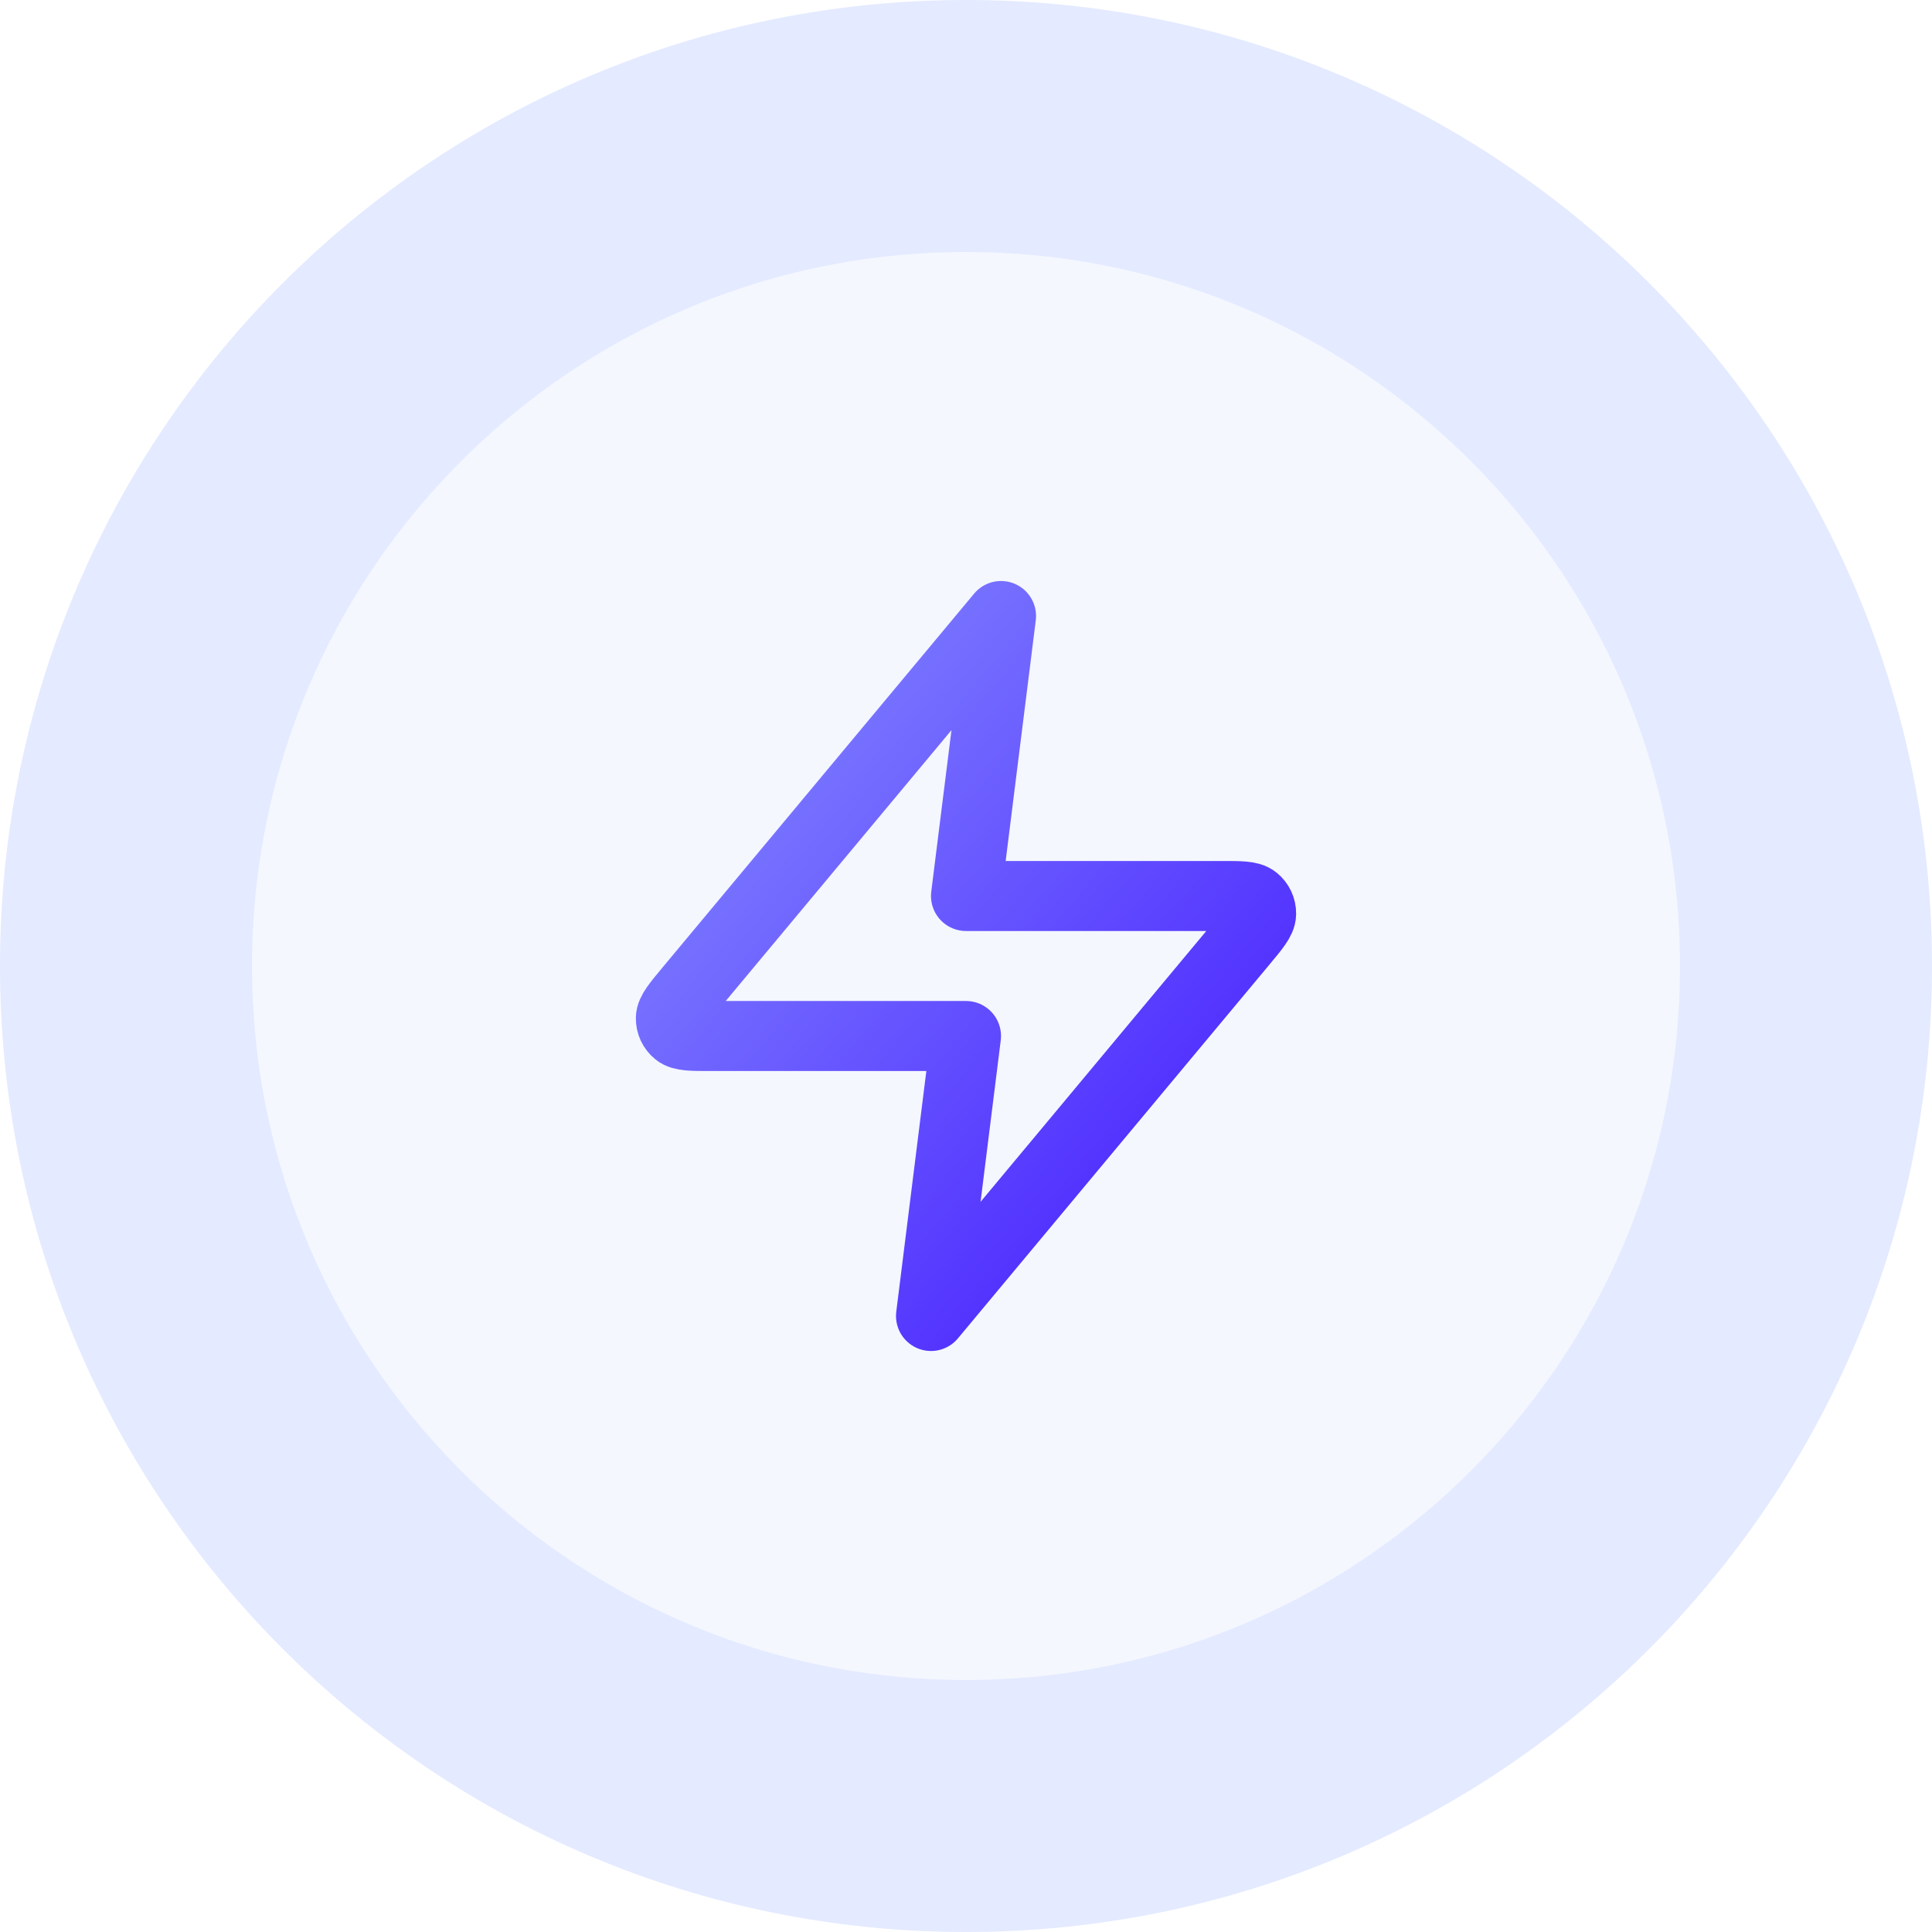
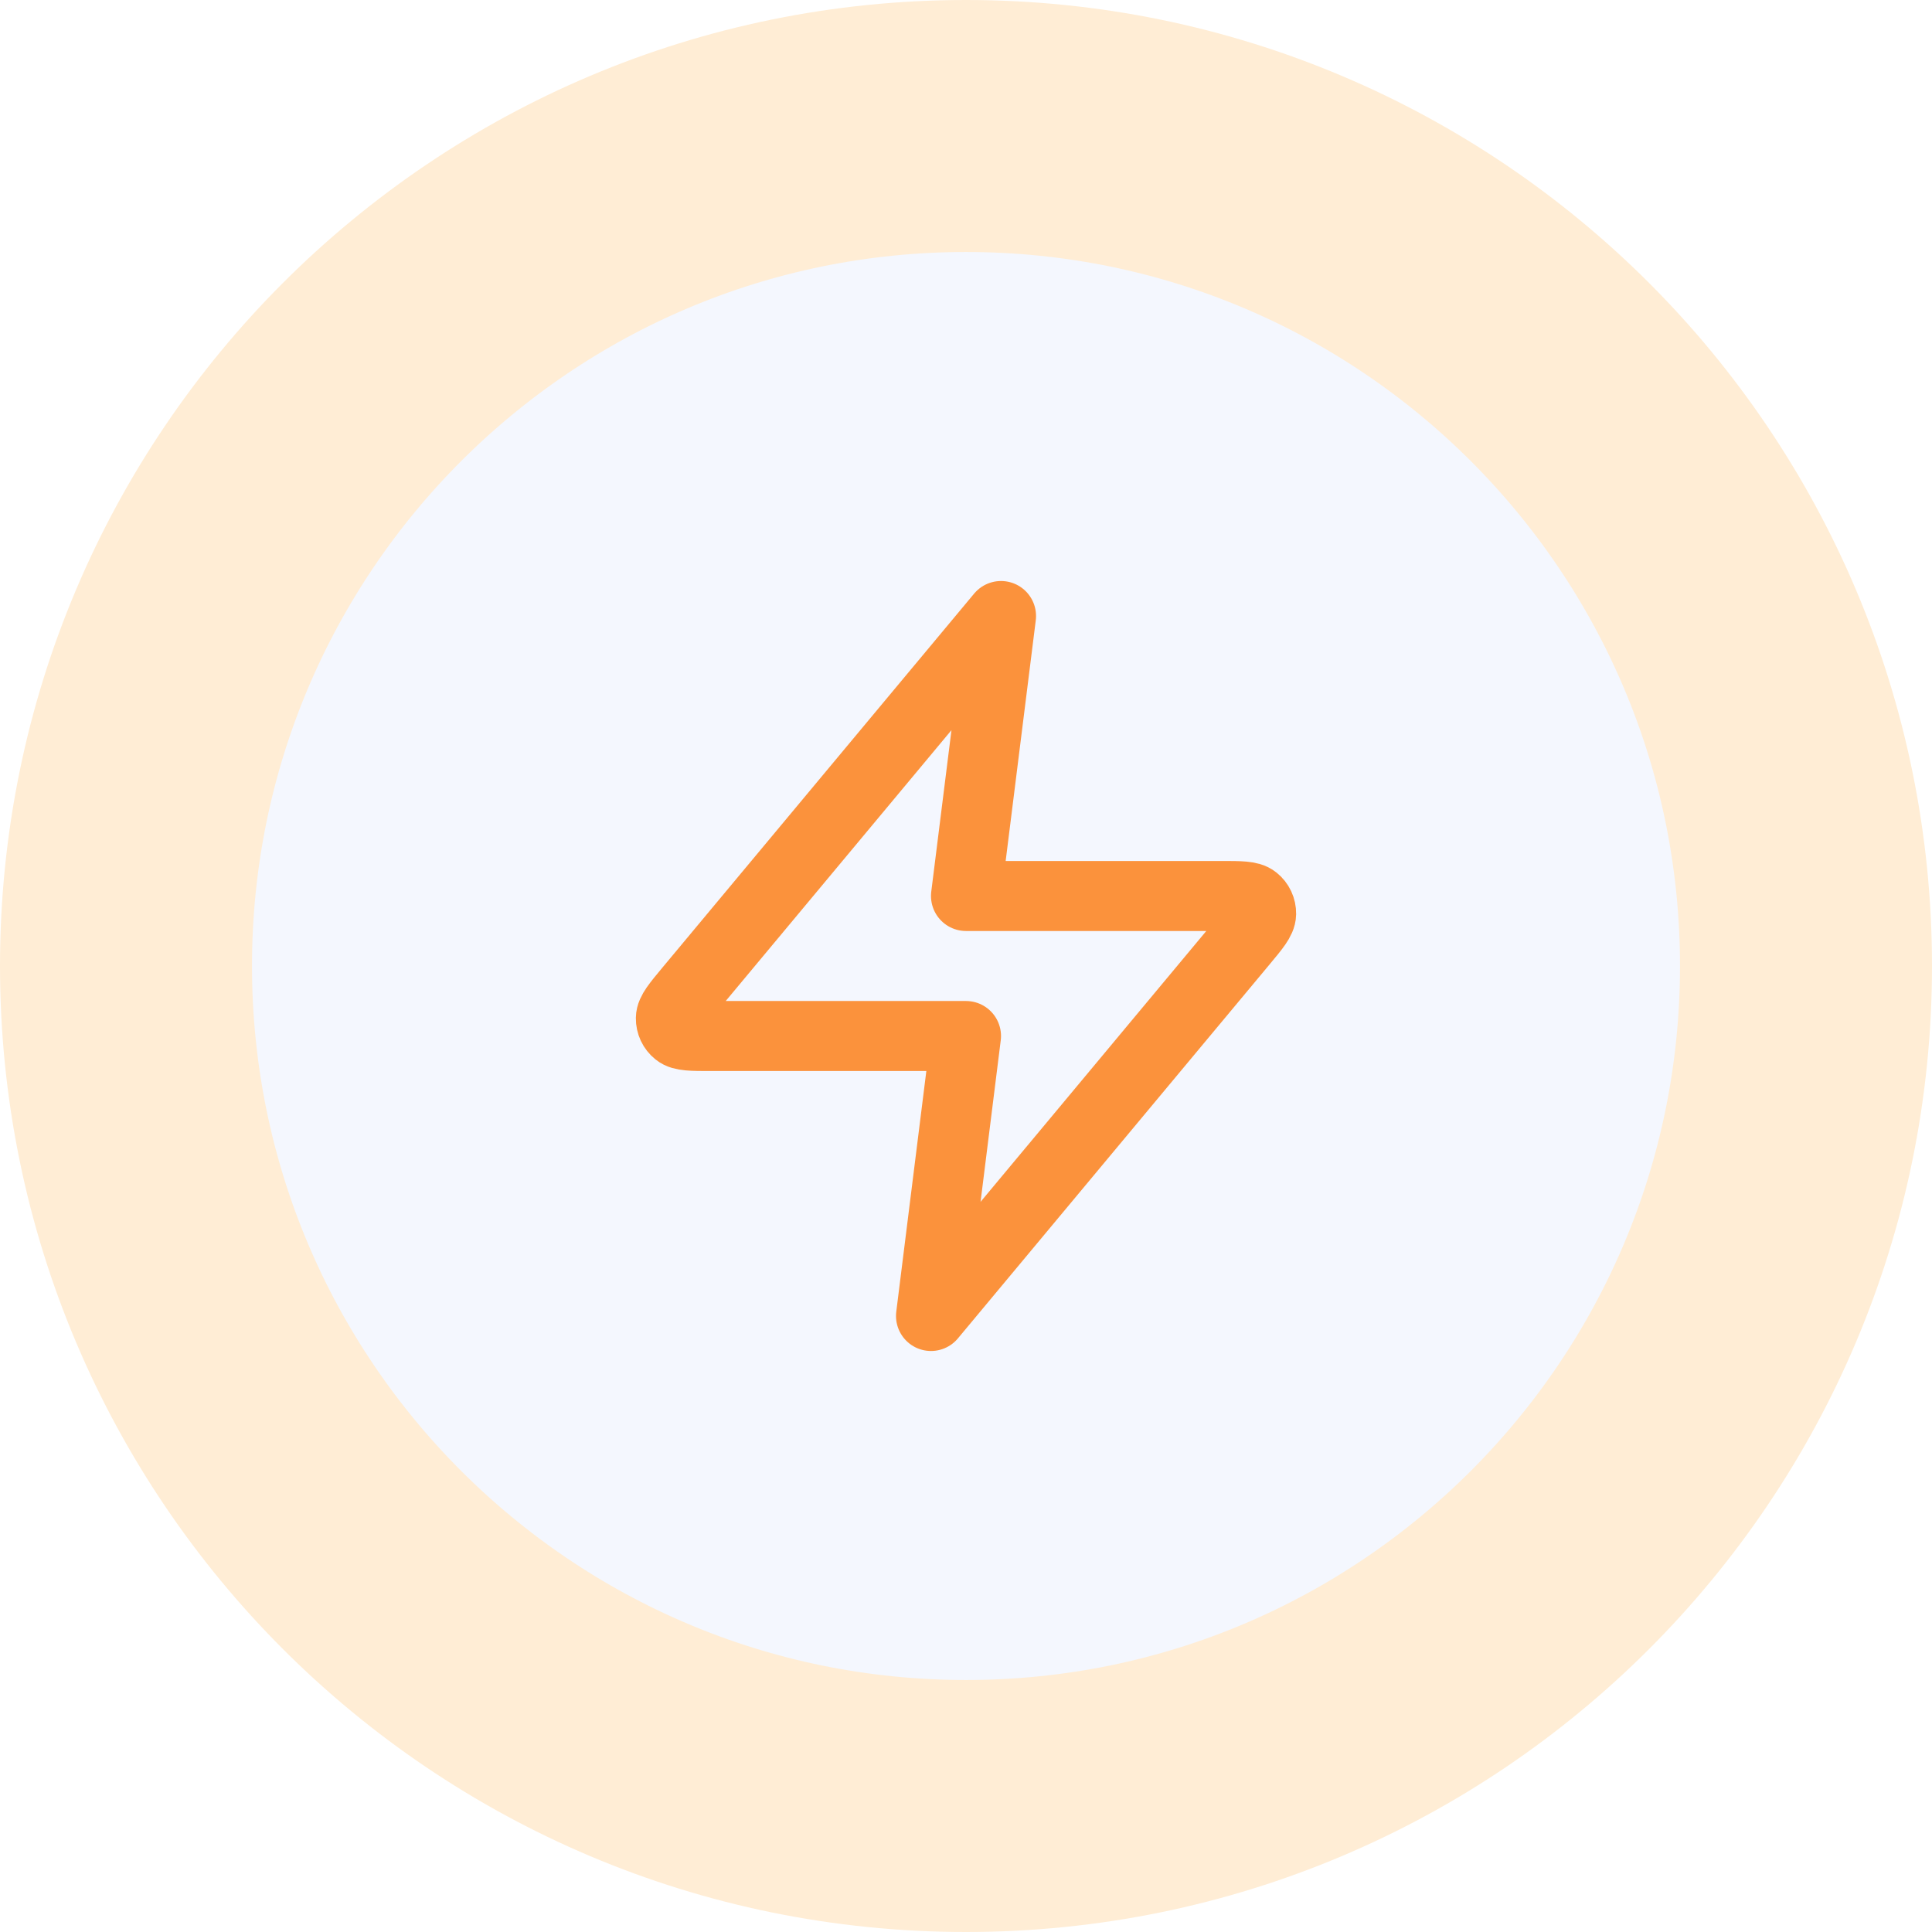
<svg xmlns="http://www.w3.org/2000/svg" width="46" height="46" viewBox="0 0 46 46" fill="none">
  <rect x="3" y="3" width="40" height="40" rx="20" fill="#F4F7FE" />
-   <rect x="3" y="3" width="40" height="40" rx="20" stroke="#E4EAFF" stroke-width="6" />
+   <rect x="3" y="3" width="40" height="40" rx="20" stroke="#ffedd5" stroke-width="6" />
  <path d="M23.834 14.667L16.411 23.573C16.121 23.922 15.975 24.096 15.973 24.244C15.971 24.372 16.028 24.494 16.128 24.574C16.242 24.667 16.47 24.667 16.924 24.667H23L22.167 31.333L29.589 22.427C29.88 22.078 30.025 21.904 30.027 21.756C30.029 21.628 29.972 21.506 29.872 21.426C29.758 21.333 29.531 21.333 29.077 21.333H23L23.834 14.667Z" stroke="url(#paint0_linear_2056_2320)" stroke-width="1.667" stroke-linecap="round" stroke-linejoin="round" />
  <defs>
    <linearGradient id="paint0_linear_2056_2320" x1="15.973" y1="14.667" x2="32.401" y2="28.519" gradientUnits="userSpaceOnUse">
-       <stop stop-color="#868CFF" />
-       <stop offset="1" stop-color="#4318FF" />
+       <stop stop-color="#fb923c" />
+       <stop offset="1" stop-color="#fb923c" />
    </linearGradient>
  </defs>
</svg>
